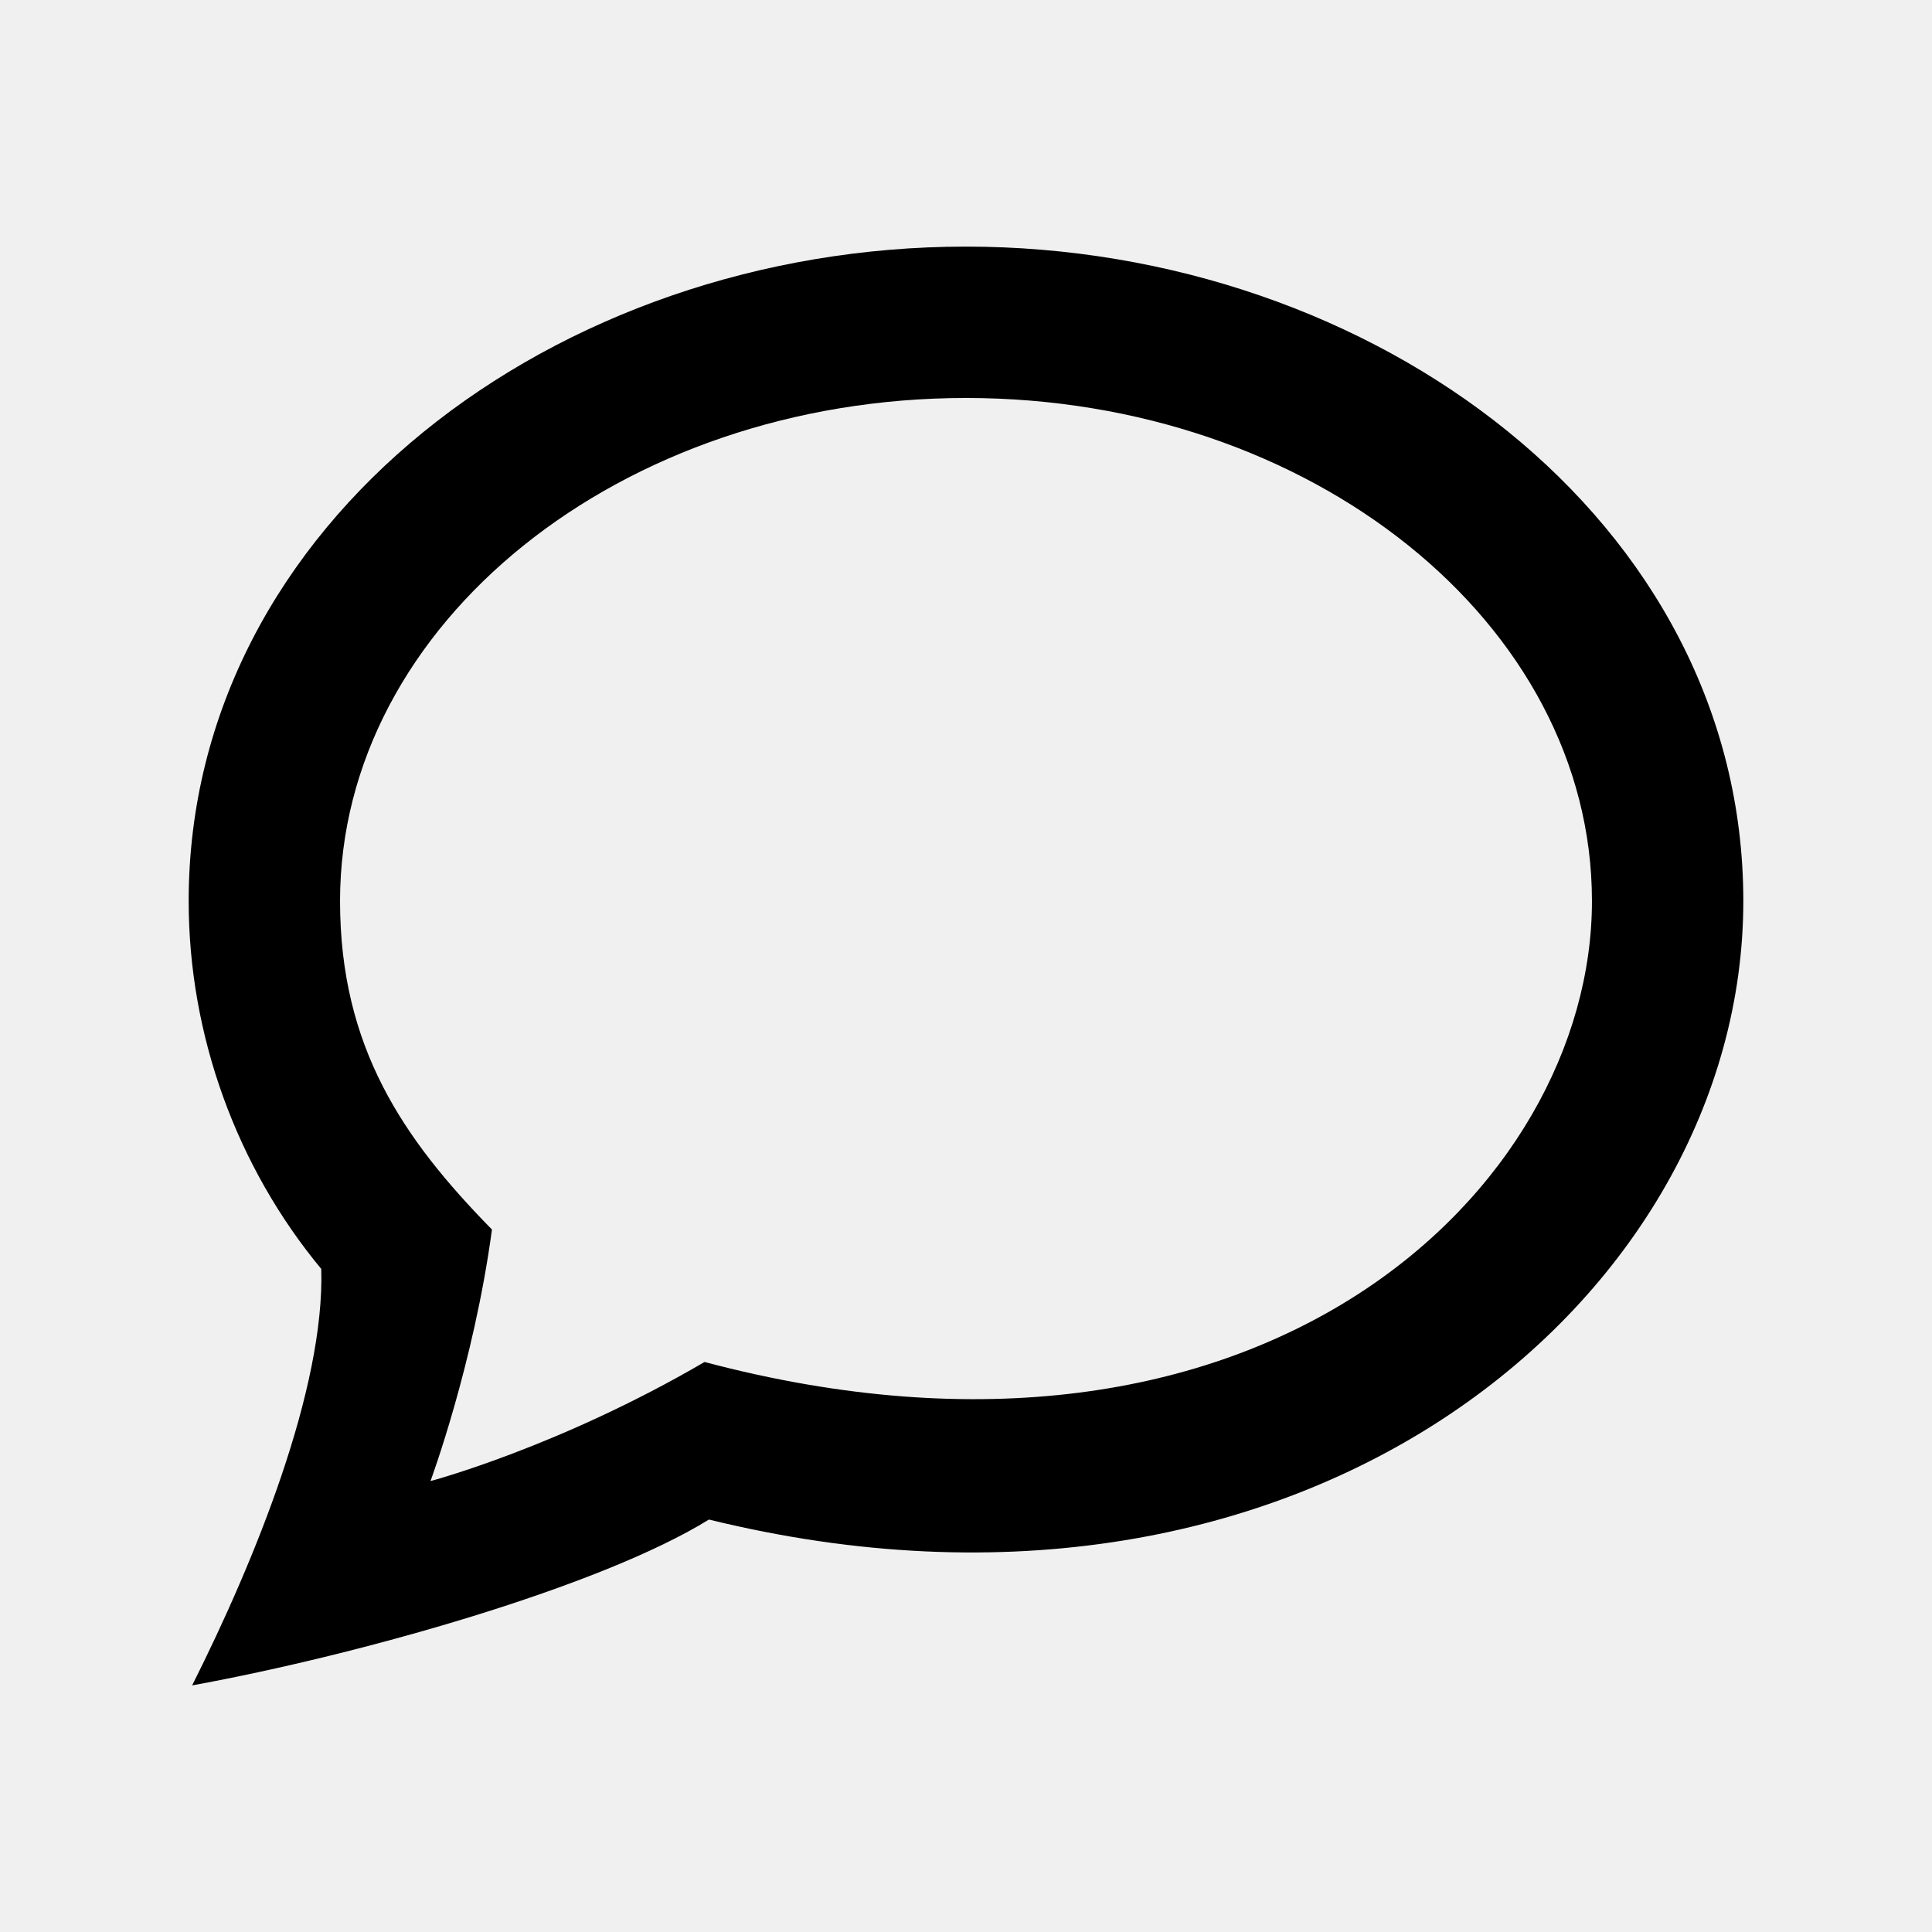
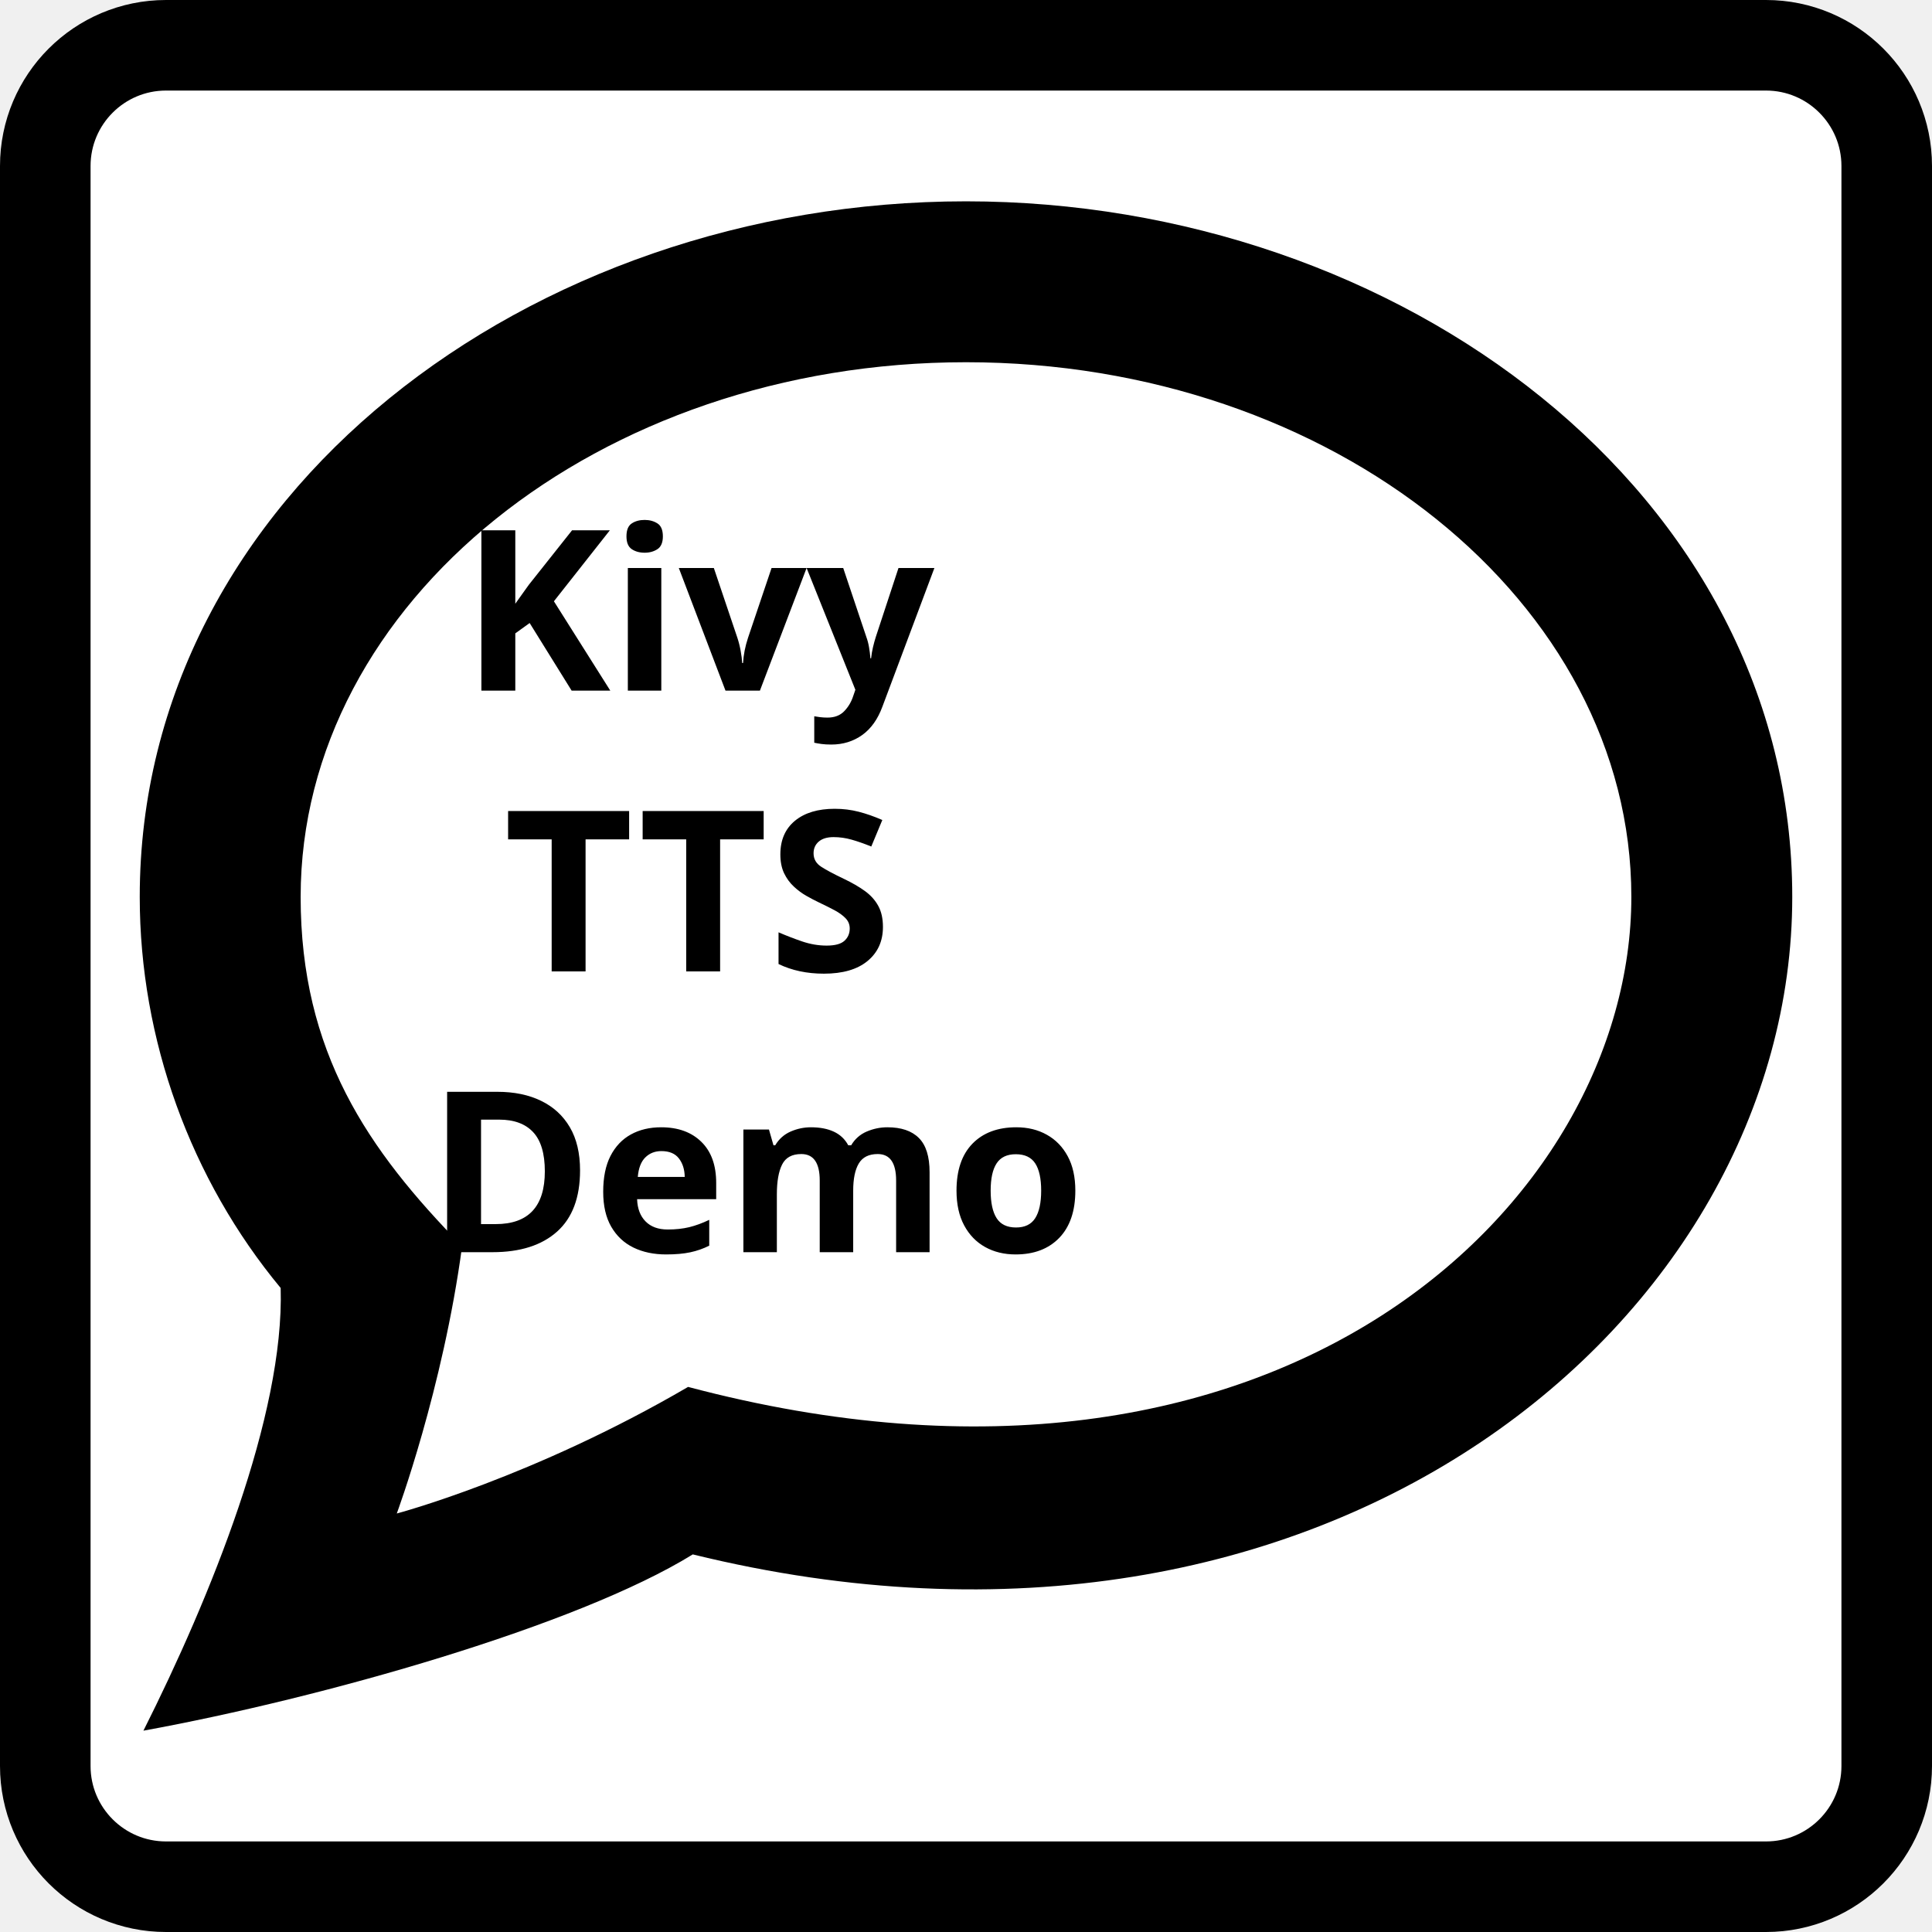
- <svg xmlns="http://www.w3.org/2000/svg" version="1.1" x="0px" y="0px" width="512px" height="512px" viewBox="0 0 512 512" enable-background="new 0 0 512 512" xml:space="preserve">
-   <path id="speech-bubble-2-icon" d="M50.918,446.647C67.583,413.5,86.083,368,85.135,336.276C62.684,309.204,50,274.316,50,238.783   c0-100.183,97.19-173.431,206-173.431c108.132,0,206,72.698,206,173.431c0,104.894-115.562,202.853-274.119,163.914   C159.083,420.5,95.583,438.5,50.918,446.647z M256,105.469c-91.469,0-165.884,59.805-165.884,133.314   c0,38.68,16.694,63.037,40.256,87.055c-4.789,35.662-16.289,66.662-16.289,66.662s34-9,72.629-31.56   c147.805,39.194,235.171-46.094,235.171-122.157C421.883,165.273,347.468,105.469,256,105.469z" />
+ <svg xmlns="http://www.w3.org/2000/svg" version="1.1" x="0px" y="0px" width="512" height="512" viewBox="0 0 512 512" enable-background="new 0 0 512 512" xml:space="preserve" id="svg2">
+   <defs id="defs7" />
+   <g id="g3820">
+     <rect ry="32" rx="32" y="12" x="12" height="488" width="488" id="rect2987" style="fill:#ffffff;fill-opacity:1;stroke:#000000;stroke-width:24;stroke-linecap:round;stroke-linejoin:round;stroke-miterlimit:4;stroke-opacity:1;stroke-dasharray:none" />
+     <g transform="matrix(1.062943,0,0,1.062943,37.03365,20.71481)" id="g2994">
+       <path id="speech-bubble-2-icon" d="M 0.918,412 C 17.583,378.853 36.083,333.353 35.135,301.629 12.684,274.557 -2.4347502e-6,239.669 -2.4347502e-6,204.136 -2.4347502e-6,103.953 97.19,30.705 206,30.705 c 108.132,0 206,72.698 206,173.431 0,104.894 -115.562,202.853 -274.119,163.914 -28.798,17.803 -92.298,35.803 -136.963,43.95 z M 206,70.822 c -91.469,0 -165.884,59.805 -165.884,133.314 0,38.68 16.694,63.037 40.256,87.055 -4.789,35.662 -16.289,66.662 -16.289,66.662 0,0 34,-9 72.629,-31.56 147.805,39.194 235.171,-46.094 235.171,-122.157 0,-73.51 -74.415,-133.314 -165.883,-133.314 z" />
+       <text xml:space="preserve" style="font-size:56px;font-style:normal;font-weight:normal;text-align:center;line-height:125%;letter-spacing:0px;word-spacing:0px;text-anchor:middle;fill:#000000;fill-opacity:1;stroke:none;font-family:Sans" x="204.646" y="152.704" id="text2986">
+         <tspan id="tspan2988" x="204.646" y="152.704" style="font-size:56px;font-weight:bold;-inkscape-font-specification:Sans Bold">Kivy</tspan>
+         <tspan x="204.646" y="222.704" id="tspan2992" style="font-size:56px;font-weight:bold;-inkscape-font-specification:Sans Bold">TTS</tspan>
+         <tspan x="204.646" y="292.704" id="tspan2990" style="font-size:56px;font-weight:bold;-inkscape-font-specification:Sans Bold">Demo</tspan>
+       </text>
+     </g>
+   </g>
</svg>
